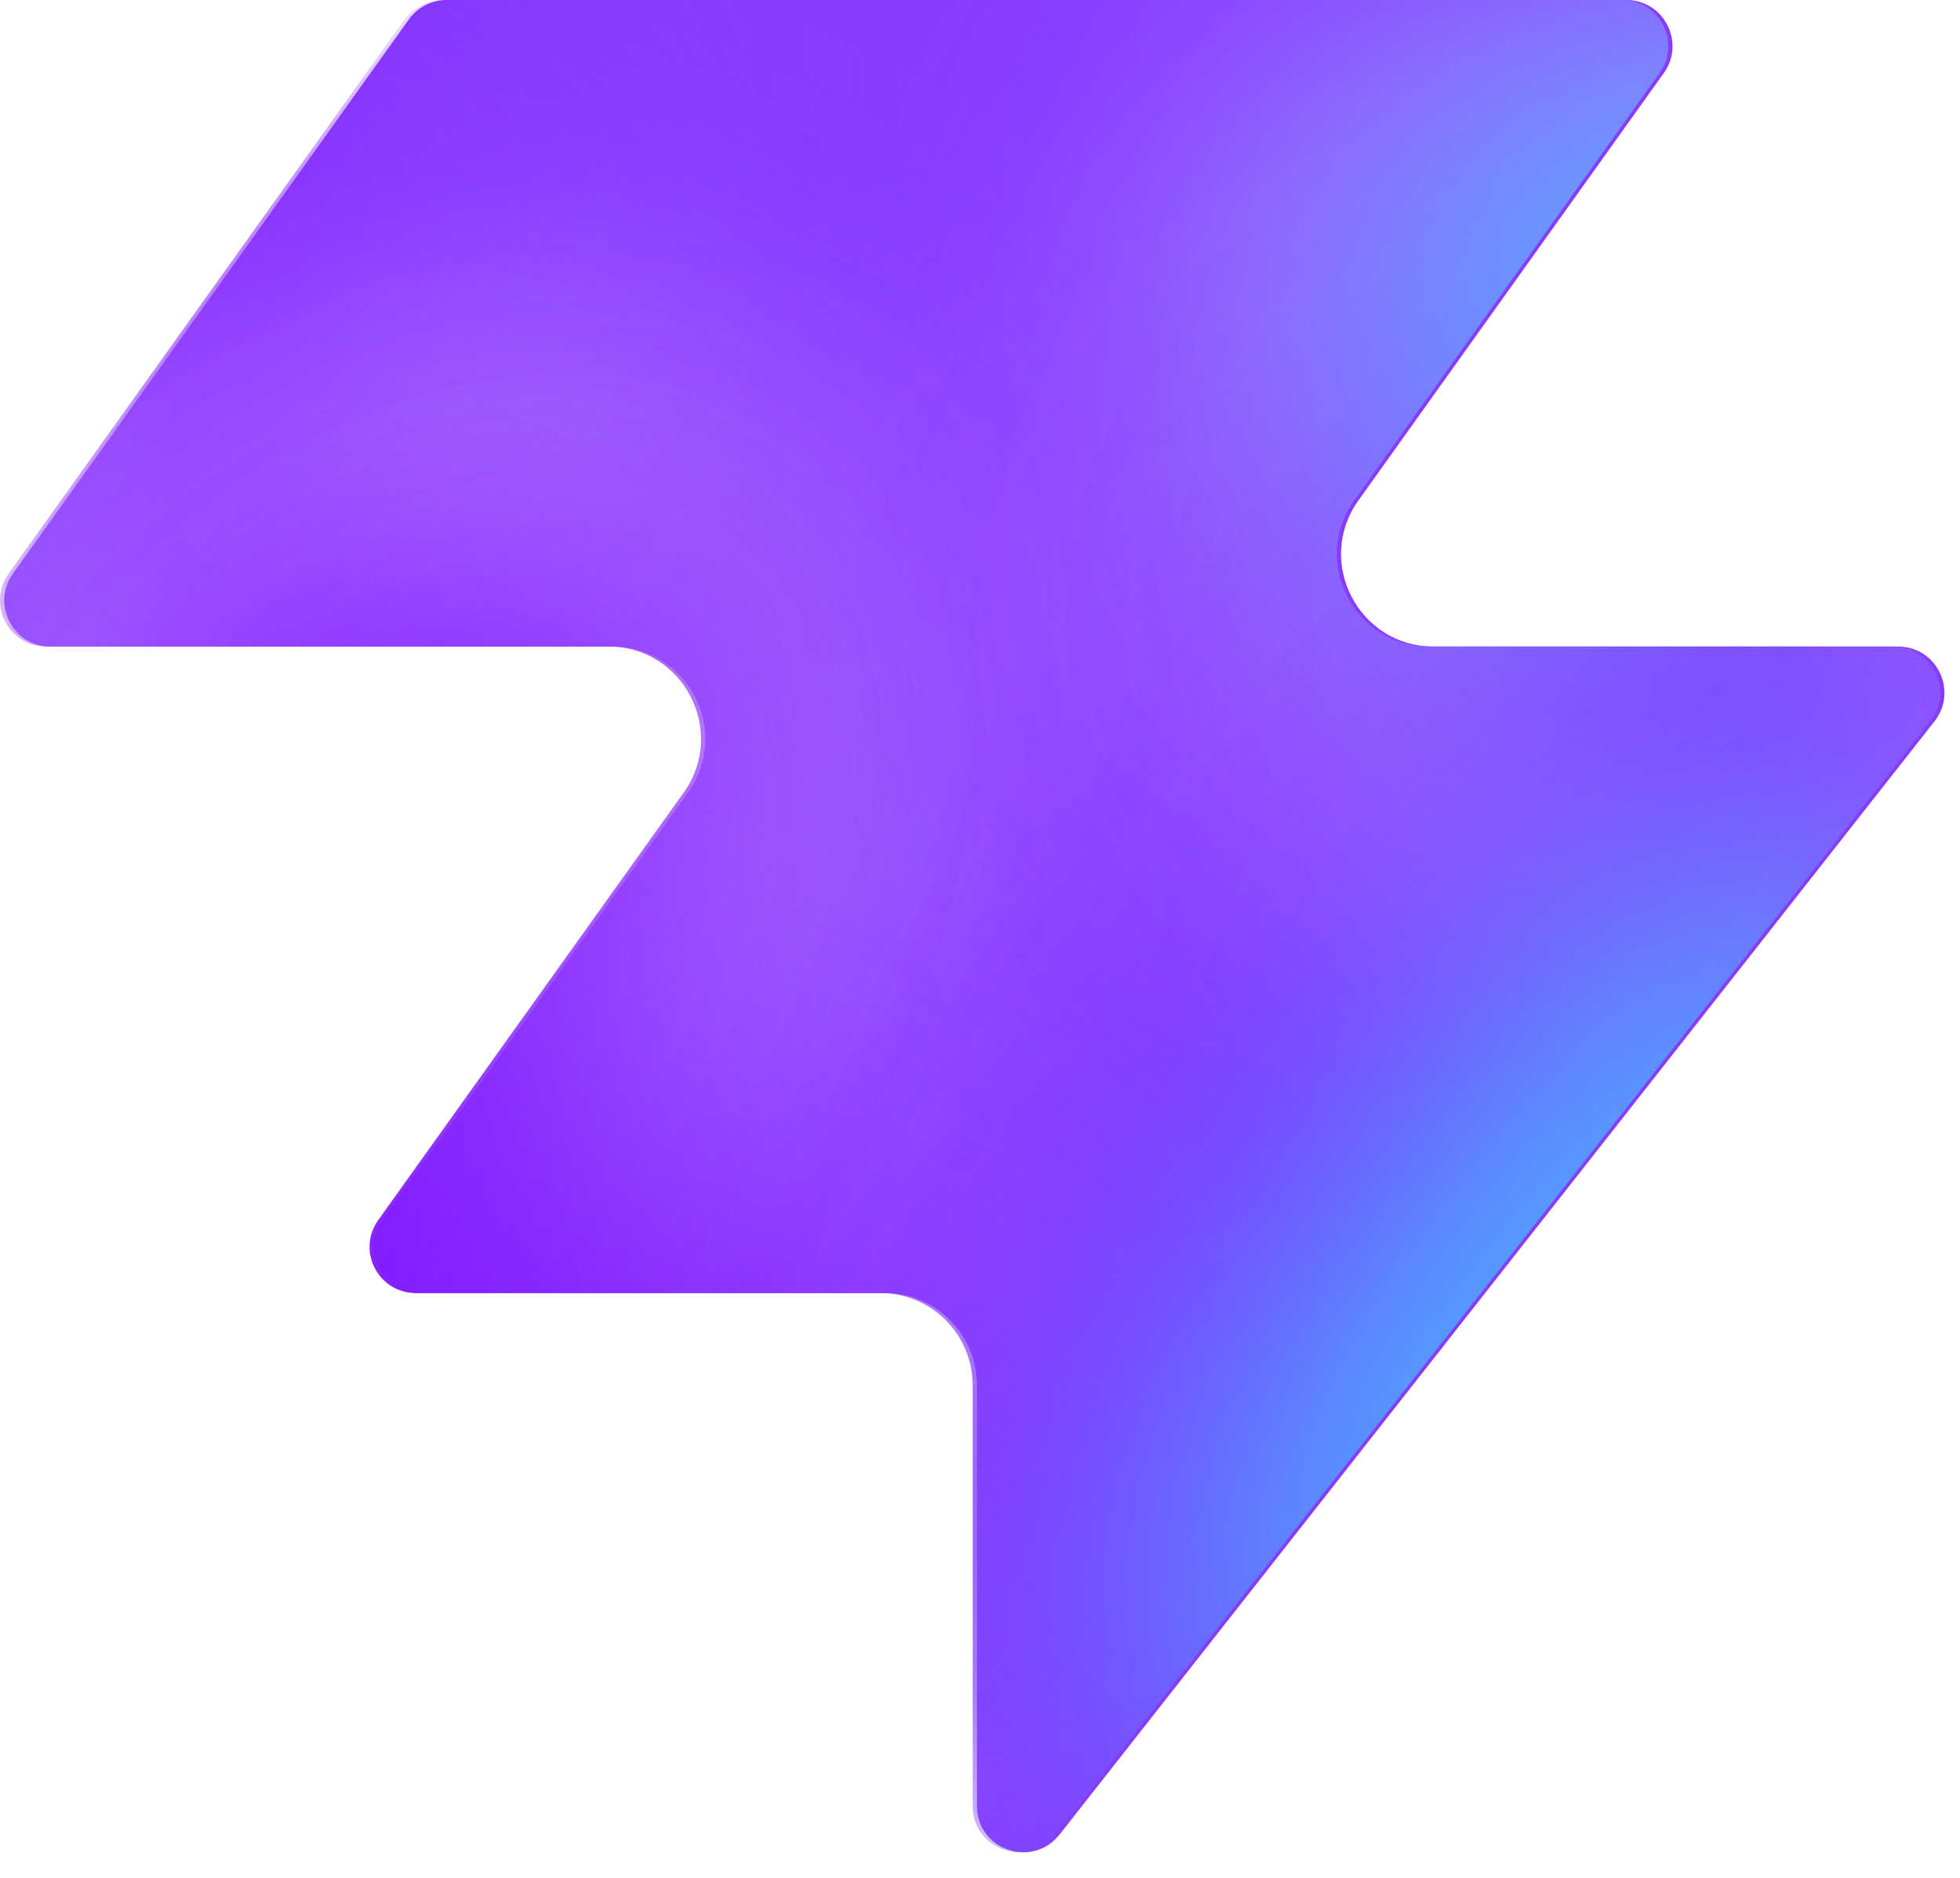
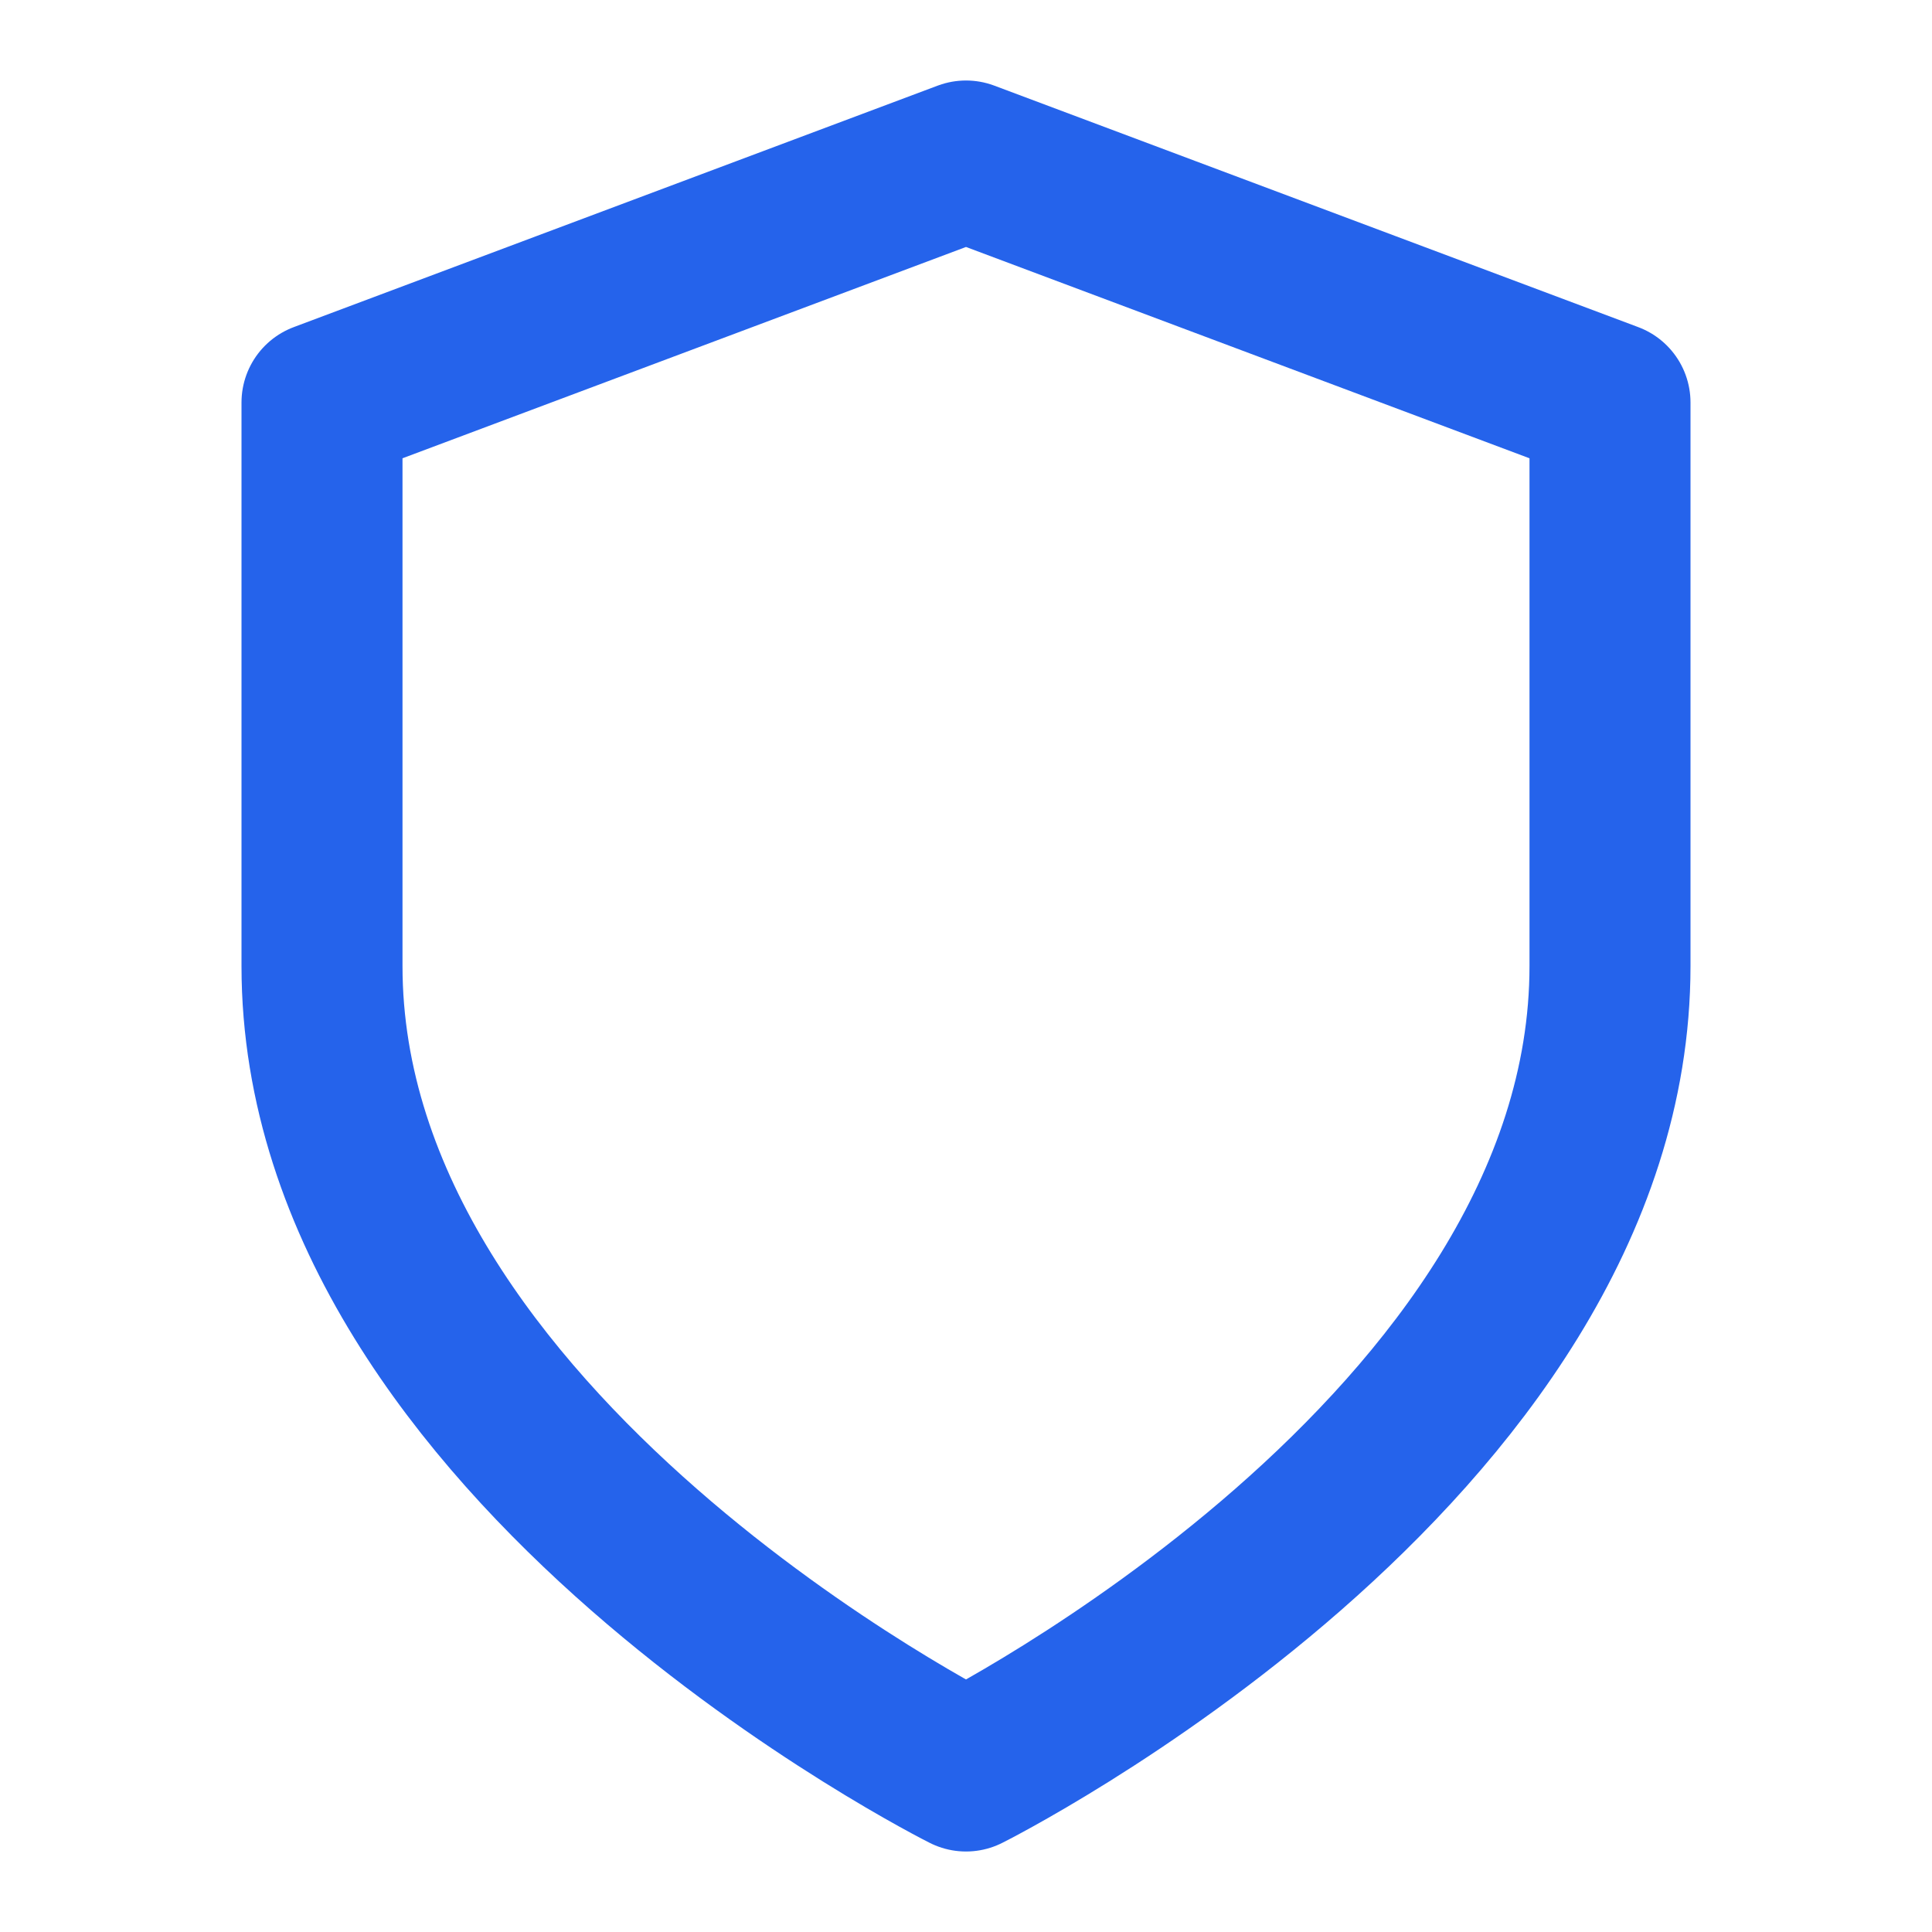
- <svg xmlns="http://www.w3.org/2000/svg" width="48" height="46" fill="none" viewBox="0 0 48 46">
-   <path fill="#863bff" d="M25.946 44.938c-.664.845-2.021.375-2.021-.698V33.937a2.26 2.26 0 0 0-2.262-2.262H10.287c-.92 0-1.456-1.04-.92-1.788l7.48-10.471c1.07-1.497 0-3.578-1.842-3.578H1.237c-.92 0-1.456-1.04-.92-1.788L10.013.474c.214-.297.556-.474.92-.474h28.894c.92 0 1.456 1.04.92 1.788l-7.48 10.471c-1.07 1.498 0 3.579 1.842 3.579h11.377c.943 0 1.473 1.088.89 1.83L25.947 44.94z" style="fill:#863bff;fill:color(display-p3 .525 .23 1);fill-opacity:1" />
-   <mask id="a" width="48" height="46" x="0" y="0" maskUnits="userSpaceOnUse" style="mask-type:alpha">
-     <path fill="#000" d="M25.842 44.938c-.664.844-2.021.375-2.021-.698V33.937a2.26 2.26 0 0 0-2.262-2.262H10.183c-.92 0-1.456-1.04-.92-1.788l7.48-10.471c1.07-1.498 0-3.579-1.842-3.579H1.133c-.92 0-1.456-1.04-.92-1.787L9.91.473c.214-.297.556-.474.92-.474h28.894c.92 0 1.456 1.04.92 1.788l-7.48 10.471c-1.07 1.498 0 3.578 1.842 3.578h11.377c.943 0 1.473 1.088.89 1.832L25.843 44.94z" style="fill:#000;fill-opacity:1" />
-   </mask>
-   <g mask="url(#a)">
-     <g filter="url(#b)">
-       <ellipse cx="5.508" cy="14.704" fill="#ede6ff" rx="5.508" ry="14.704" style="fill:#ede6ff;fill:color(display-p3 .927 .903 1);fill-opacity:1" transform="matrix(.00324 1 1 -.00324 -4.47 31.516)" />
-     </g>
-     <g filter="url(#c)">
-       <ellipse cx="10.399" cy="29.851" fill="#ede6ff" rx="10.399" ry="29.851" style="fill:#ede6ff;fill:color(display-p3 .927 .903 1);fill-opacity:1" transform="matrix(.00324 1 1 -.00324 -39.328 7.883)" />
-     </g>
-     <g filter="url(#d)">
-       <ellipse cx="5.508" cy="30.487" fill="#7e14ff" rx="5.508" ry="30.487" style="fill:#7e14ff;fill:color(display-p3 .492 .077 1);fill-opacity:1" transform="rotate(89.814 -25.913 -14.639)scale(1 -1)" />
-     </g>
-     <g filter="url(#e)">
-       <ellipse cx="5.508" cy="30.599" fill="#7e14ff" rx="5.508" ry="30.599" style="fill:#7e14ff;fill:color(display-p3 .492 .077 1);fill-opacity:1" transform="rotate(89.814 -32.644 -3.334)scale(1 -1)" />
-     </g>
-     <g filter="url(#f)">
-       <ellipse cx="5.508" cy="30.599" fill="#7e14ff" rx="5.508" ry="30.599" style="fill:#7e14ff;fill:color(display-p3 .492 .077 1);fill-opacity:1" transform="matrix(.00324 1 1 -.00324 -34.34 30.47)" />
-     </g>
-     <g filter="url(#g)">
-       <ellipse cx="14.072" cy="22.078" fill="#ede6ff" rx="14.072" ry="22.078" style="fill:#ede6ff;fill:color(display-p3 .927 .903 1);fill-opacity:1" transform="rotate(93.35 24.506 48.493)scale(-1 1)" />
-     </g>
-     <g filter="url(#h)">
-       <ellipse cx="3.47" cy="21.501" fill="#7e14ff" rx="3.47" ry="21.501" style="fill:#7e14ff;fill:color(display-p3 .492 .077 1);fill-opacity:1" transform="rotate(89.009 28.708 47.59)scale(-1 1)" />
-     </g>
-     <g filter="url(#i)">
-       <ellipse cx="3.47" cy="21.501" fill="#7e14ff" rx="3.47" ry="21.501" style="fill:#7e14ff;fill:color(display-p3 .492 .077 1);fill-opacity:1" transform="rotate(89.009 28.708 47.59)scale(-1 1)" />
-     </g>
-     <g filter="url(#j)">
-       <ellipse cx=".387" cy="8.972" fill="#7e14ff" rx="4.407" ry="29.108" style="fill:#7e14ff;fill:color(display-p3 .492 .077 1);fill-opacity:1" transform="rotate(39.51 .387 8.972)" />
-     </g>
-     <g filter="url(#k)">
-       <ellipse cx="47.523" cy="-6.092" fill="#7e14ff" rx="4.407" ry="29.108" style="fill:#7e14ff;fill:color(display-p3 .492 .077 1);fill-opacity:1" transform="rotate(37.892 47.523 -6.092)" />
-     </g>
-     <g filter="url(#l)">
-       <ellipse cx="41.412" cy="6.333" fill="#47bfff" rx="5.971" ry="9.665" style="fill:#47bfff;fill:color(display-p3 .28 .748 1);fill-opacity:1" transform="rotate(37.892 41.412 6.333)" />
-     </g>
-     <g filter="url(#m)">
-       <ellipse cx="-1.879" cy="38.332" fill="#7e14ff" rx="4.407" ry="29.108" style="fill:#7e14ff;fill:color(display-p3 .492 .077 1);fill-opacity:1" transform="rotate(37.892 -1.88 38.332)" />
-     </g>
-     <g filter="url(#n)">
-       <ellipse cx="-1.879" cy="38.332" fill="#7e14ff" rx="4.407" ry="29.108" style="fill:#7e14ff;fill:color(display-p3 .492 .077 1);fill-opacity:1" transform="rotate(37.892 -1.88 38.332)" />
-     </g>
-     <g filter="url(#o)">
-       <ellipse cx="35.651" cy="29.907" fill="#7e14ff" rx="4.407" ry="29.108" style="fill:#7e14ff;fill:color(display-p3 .492 .077 1);fill-opacity:1" transform="rotate(37.892 35.651 29.907)" />
-     </g>
-     <g filter="url(#p)">
-       <ellipse cx="38.418" cy="32.4" fill="#47bfff" rx="5.971" ry="15.297" style="fill:#47bfff;fill:color(display-p3 .28 .748 1);fill-opacity:1" transform="rotate(37.892 38.418 32.4)" />
-     </g>
-   </g>
-   <defs>
-     <filter id="b" width="60.045" height="41.654" x="-19.77" y="16.149" color-interpolation-filters="sRGB" filterUnits="userSpaceOnUse">
-       <feFlood flood-opacity="0" result="BackgroundImageFix" />
-       <feBlend in="SourceGraphic" in2="BackgroundImageFix" result="shape" />
-       <feGaussianBlur result="effect1_foregroundBlur_2002_17158" stdDeviation="7.659" />
-     </filter>
-     <filter id="c" width="90.34" height="51.437" x="-54.613" y="-7.533" color-interpolation-filters="sRGB" filterUnits="userSpaceOnUse">
-       <feFlood flood-opacity="0" result="BackgroundImageFix" />
-       <feBlend in="SourceGraphic" in2="BackgroundImageFix" result="shape" />
-       <feGaussianBlur result="effect1_foregroundBlur_2002_17158" stdDeviation="7.659" />
-     </filter>
-     <filter id="d" width="79.355" height="29.4" x="-49.64" y="2.03" color-interpolation-filters="sRGB" filterUnits="userSpaceOnUse">
-       <feFlood flood-opacity="0" result="BackgroundImageFix" />
-       <feBlend in="SourceGraphic" in2="BackgroundImageFix" result="shape" />
-       <feGaussianBlur result="effect1_foregroundBlur_2002_17158" stdDeviation="4.596" />
-     </filter>
-     <filter id="e" width="79.579" height="29.4" x="-45.045" y="20.029" color-interpolation-filters="sRGB" filterUnits="userSpaceOnUse">
-       <feFlood flood-opacity="0" result="BackgroundImageFix" />
-       <feBlend in="SourceGraphic" in2="BackgroundImageFix" result="shape" />
-       <feGaussianBlur result="effect1_foregroundBlur_2002_17158" stdDeviation="4.596" />
-     </filter>
-     <filter id="f" width="79.579" height="29.4" x="-43.513" y="21.178" color-interpolation-filters="sRGB" filterUnits="userSpaceOnUse">
-       <feFlood flood-opacity="0" result="BackgroundImageFix" />
-       <feBlend in="SourceGraphic" in2="BackgroundImageFix" result="shape" />
-       <feGaussianBlur result="effect1_foregroundBlur_2002_17158" stdDeviation="4.596" />
-     </filter>
-     <filter id="g" width="74.749" height="58.852" x="15.756" y="-17.901" color-interpolation-filters="sRGB" filterUnits="userSpaceOnUse">
-       <feFlood flood-opacity="0" result="BackgroundImageFix" />
-       <feBlend in="SourceGraphic" in2="BackgroundImageFix" result="shape" />
-       <feGaussianBlur result="effect1_foregroundBlur_2002_17158" stdDeviation="7.659" />
-     </filter>
-     <filter id="h" width="61.377" height="25.362" x="23.548" y="2.284" color-interpolation-filters="sRGB" filterUnits="userSpaceOnUse">
-       <feFlood flood-opacity="0" result="BackgroundImageFix" />
-       <feBlend in="SourceGraphic" in2="BackgroundImageFix" result="shape" />
-       <feGaussianBlur result="effect1_foregroundBlur_2002_17158" stdDeviation="4.596" />
-     </filter>
-     <filter id="i" width="61.377" height="25.362" x="23.548" y="2.284" color-interpolation-filters="sRGB" filterUnits="userSpaceOnUse">
-       <feFlood flood-opacity="0" result="BackgroundImageFix" />
-       <feBlend in="SourceGraphic" in2="BackgroundImageFix" result="shape" />
-       <feGaussianBlur result="effect1_foregroundBlur_2002_17158" stdDeviation="4.596" />
-     </filter>
-     <filter id="j" width="56.045" height="63.649" x="-27.636" y="-22.853" color-interpolation-filters="sRGB" filterUnits="userSpaceOnUse">
-       <feFlood flood-opacity="0" result="BackgroundImageFix" />
-       <feBlend in="SourceGraphic" in2="BackgroundImageFix" result="shape" />
-       <feGaussianBlur result="effect1_foregroundBlur_2002_17158" stdDeviation="4.596" />
-     </filter>
-     <filter id="k" width="54.814" height="64.646" x="20.116" y="-38.415" color-interpolation-filters="sRGB" filterUnits="userSpaceOnUse">
-       <feFlood flood-opacity="0" result="BackgroundImageFix" />
-       <feBlend in="SourceGraphic" in2="BackgroundImageFix" result="shape" />
-       <feGaussianBlur result="effect1_foregroundBlur_2002_17158" stdDeviation="4.596" />
-     </filter>
-     <filter id="l" width="33.541" height="35.313" x="24.641" y="-11.323" color-interpolation-filters="sRGB" filterUnits="userSpaceOnUse">
-       <feFlood flood-opacity="0" result="BackgroundImageFix" />
-       <feBlend in="SourceGraphic" in2="BackgroundImageFix" result="shape" />
-       <feGaussianBlur result="effect1_foregroundBlur_2002_17158" stdDeviation="4.596" />
-     </filter>
-     <filter id="m" width="54.814" height="64.646" x="-29.286" y="6.009" color-interpolation-filters="sRGB" filterUnits="userSpaceOnUse">
-       <feFlood flood-opacity="0" result="BackgroundImageFix" />
-       <feBlend in="SourceGraphic" in2="BackgroundImageFix" result="shape" />
-       <feGaussianBlur result="effect1_foregroundBlur_2002_17158" stdDeviation="4.596" />
-     </filter>
-     <filter id="n" width="54.814" height="64.646" x="-29.286" y="6.009" color-interpolation-filters="sRGB" filterUnits="userSpaceOnUse">
-       <feFlood flood-opacity="0" result="BackgroundImageFix" />
-       <feBlend in="SourceGraphic" in2="BackgroundImageFix" result="shape" />
-       <feGaussianBlur result="effect1_foregroundBlur_2002_17158" stdDeviation="4.596" />
-     </filter>
-     <filter id="o" width="54.814" height="64.646" x="8.244" y="-2.416" color-interpolation-filters="sRGB" filterUnits="userSpaceOnUse">
-       <feFlood flood-opacity="0" result="BackgroundImageFix" />
-       <feBlend in="SourceGraphic" in2="BackgroundImageFix" result="shape" />
-       <feGaussianBlur result="effect1_foregroundBlur_2002_17158" stdDeviation="4.596" />
-     </filter>
-     <filter id="p" width="39.409" height="43.623" x="18.713" y="10.588" color-interpolation-filters="sRGB" filterUnits="userSpaceOnUse">
-       <feFlood flood-opacity="0" result="BackgroundImageFix" />
-       <feBlend in="SourceGraphic" in2="BackgroundImageFix" result="shape" />
-       <feGaussianBlur result="effect1_foregroundBlur_2002_17158" stdDeviation="4.596" />
-     </filter>
-   </defs>
+ <svg xmlns="http://www.w3.org/2000/svg" width="48" height="48" viewBox="0 0 24 24" fill="none" stroke="#2563eb" stroke-width="2" stroke-linecap="round" stroke-linejoin="round">
+   <path d="M12 22s8-4 8-10V5l-8-3-8 3v7c0 6 8 10 8 10z" />
</svg>
